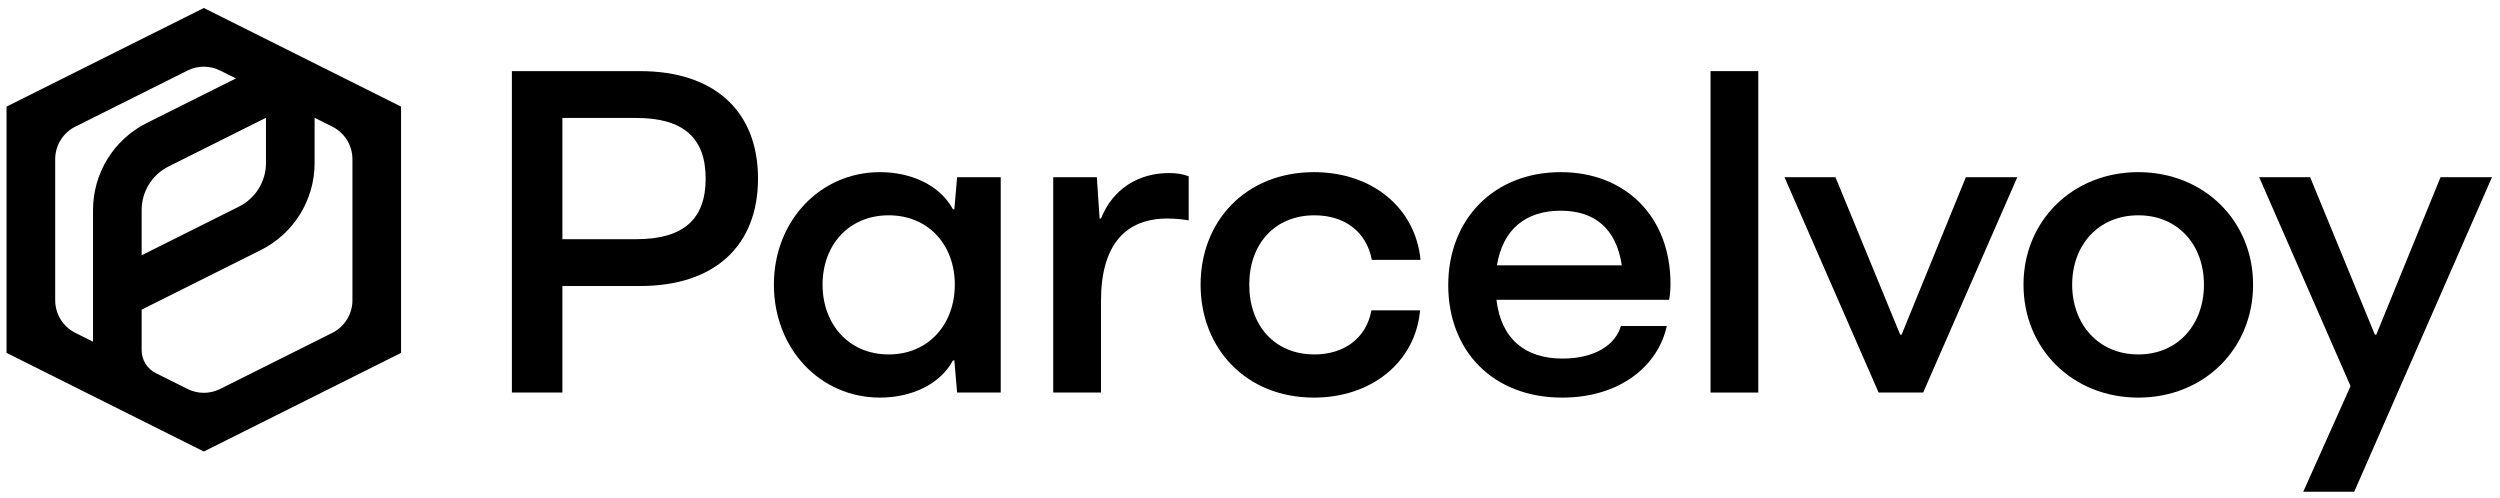
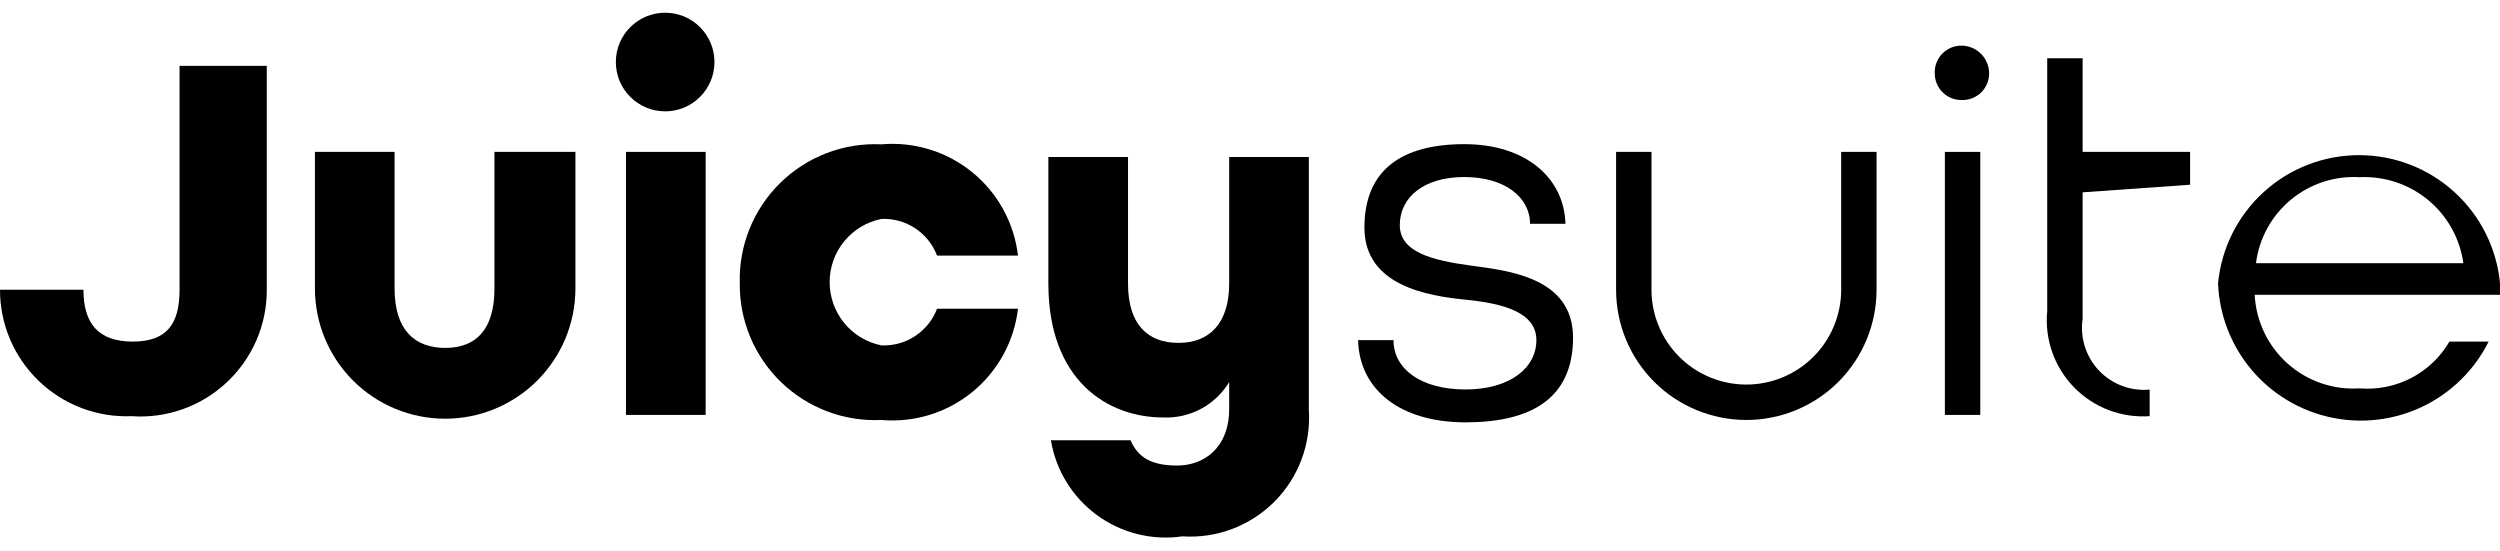
- <svg xmlns="http://www.w3.org/2000/svg" viewBox="0 0 196 39" fill="none">
-   <path d="M50.176 5.576H40.132V30.776H44.092V22.424H50.176C56.044 22.424 59.428 19.256 59.428 14C59.428 8.744 56.044 5.576 50.176 5.576ZM49.888 18.752H44.092V9.248H49.888C53.56 9.248 55.324 10.796 55.324 14C55.324 17.204 53.56 18.752 49.888 18.752Z" fill="currentColor" />
-   <path d="M75.037 13.892L74.821 16.412H74.713C73.705 14.54 71.473 13.496 68.989 13.496C64.309 13.496 60.673 17.312 60.673 22.316C60.673 27.356 64.309 31.172 68.989 31.172C71.473 31.172 73.705 30.128 74.713 28.256H74.821L75.037 30.776H78.457V13.892H75.037ZM64.489 22.316C64.489 19.22 66.541 16.88 69.673 16.88C72.805 16.88 74.857 19.22 74.857 22.316C74.857 25.412 72.805 27.788 69.673 27.788C66.541 27.788 64.489 25.412 64.489 22.316Z" fill="currentColor" />
-   <path d="M91.645 13.568C89.269 13.568 87.253 14.792 86.317 17.132H86.209L85.993 13.892H82.573V30.776H86.317V23.612C86.317 19.112 88.297 17.132 91.537 17.132C92.149 17.132 92.761 17.204 93.193 17.276V13.82C92.725 13.64 92.221 13.568 91.645 13.568Z" fill="currentColor" />
-   <path d="M103.018 31.172C107.554 31.172 110.974 28.364 111.334 24.332H107.518C107.122 26.528 105.358 27.788 103.054 27.788C99.922 27.788 97.942 25.52 97.942 22.316C97.942 19.148 99.922 16.88 103.054 16.88C105.394 16.88 107.122 18.14 107.554 20.372H111.37C110.974 16.304 107.59 13.496 103.018 13.496C97.654 13.496 94.126 17.348 94.126 22.316C94.126 27.284 97.654 31.172 103.018 31.172Z" fill="currentColor" />
-   <path d="M130.966 22.244C130.966 16.988 127.438 13.496 122.362 13.496C117.106 13.496 113.542 17.204 113.542 22.352C113.542 27.536 117.07 31.172 122.47 31.172C127.006 31.172 129.994 28.688 130.678 25.556H127.078C126.646 27.068 124.99 28.112 122.506 28.112C119.554 28.112 117.682 26.564 117.322 23.504H130.858C130.93 23.108 130.966 22.748 130.966 22.244ZM122.362 16.52C125.026 16.52 126.718 17.924 127.15 20.804H117.358C117.826 17.96 119.626 16.52 122.362 16.52Z" fill="currentColor" />
-   <path d="M134.106 30.776H137.85V5.576H134.106V30.776Z" fill="currentColor" />
-   <path d="M147.284 30.776H150.776L158.156 13.892H154.124L149.084 26.24H148.976L143.9 13.892H139.904L147.284 30.776Z" fill="currentColor" />
-   <path d="M167.642 31.172C172.79 31.172 176.642 27.356 176.642 22.316C176.642 17.312 172.79 13.496 167.642 13.496C162.494 13.496 158.642 17.312 158.642 22.316C158.642 27.356 162.494 31.172 167.642 31.172ZM167.642 27.788C164.51 27.788 162.458 25.412 162.458 22.316C162.458 19.22 164.51 16.88 167.642 16.88C170.774 16.88 172.79 19.22 172.79 22.316C172.79 25.412 170.774 27.788 167.642 27.788Z" fill="currentColor" />
-   <path d="M191.339 13.892L186.299 26.24H186.191L181.115 13.892H177.119L184.283 30.272L180.575 38.552H184.571L195.371 13.892H191.339Z" fill="currentColor" />
-   <path fill-rule="evenodd" clip-rule="evenodd" d="M15.979 0.627L31.444 8.359V27.665L15.979 35.398L0.513 27.665V8.359L15.979 0.627ZM5.908 9.926C4.939 10.41 4.327 11.4 4.327 12.484V23.54C4.327 24.624 4.939 25.614 5.908 26.099L7.293 26.791V16.463C7.293 13.574 8.925 10.933 11.509 9.641L18.495 6.148L17.258 5.53C16.453 5.127 15.505 5.127 14.7 5.53L5.908 9.926ZM14.7 30.495L12.212 29.25C11.534 28.912 11.106 28.219 11.106 27.462V24.275L20.449 19.604C23.033 18.312 24.665 15.671 24.665 12.782V9.233L26.05 9.926C27.019 10.41 27.631 11.4 27.631 12.484V23.54C27.631 24.624 27.019 25.614 26.05 26.099L17.258 30.495C16.453 30.897 15.505 30.897 14.7 30.495ZM20.852 9.233V12.782C20.852 14.226 20.035 15.547 18.744 16.193L11.106 20.012V16.463C11.106 15.018 11.922 13.698 13.214 13.052L20.852 9.233Z" fill="currentColor" />
+ <svg xmlns="http://www.w3.org/2000/svg" width="100%" height="100%" viewBox="0 0 159 35" fill="none" preserveAspectRatio="xMidYMid meet" aria-hidden="true" role="img">
+   <path d="M2.59209e-06 18.427H5.307C5.307 20.598 6.274 21.724 8.445 21.724C10.617 21.724 11.42 20.598 11.42 18.427V4.191H16.968V18.427C16.971 19.532 16.748 20.626 16.309 21.64C15.87 22.654 15.225 23.567 14.418 24.322C13.611 25.077 12.656 25.657 11.614 26.026C10.572 26.396 9.467 26.547 8.364 26.469C7.282 26.512 6.201 26.337 5.188 25.952C4.174 25.567 3.249 24.982 2.468 24.23C1.687 23.479 1.064 22.578 0.64 21.581C0.216 20.583 -0.001 19.51 2.59209e-06 18.427Z" fill="currentColor" />
+   <path d="M20.029 18.346V9.66H25.095V18.346C25.095 21 26.383 22.126 28.313 22.126C30.243 22.126 31.448 21 31.448 18.346V9.66H36.597V18.346C36.597 20.543 35.723 22.65 34.17 24.204C32.616 25.757 30.51 26.63 28.313 26.63C26.116 26.63 24.007 25.757 22.454 24.204C20.9 22.65 20.029 20.543 20.029 18.346Z" fill="currentColor" />
+   <path d="M42.304 7.082C44.036 7.082 45.44 5.677 45.44 3.945C45.44 2.213 44.036 0.809 42.304 0.809C40.571 0.809 39.168 2.213 39.168 3.945C39.168 5.677 40.571 7.082 42.304 7.082Z" fill="currentColor" />
+   <path d="M44.879 9.66H39.812V26.389H44.879V9.66Z" fill="currentColor" />
+   <path d="M47.05 18.026C47.015 16.841 47.225 15.661 47.668 14.562C48.111 13.462 48.776 12.466 49.622 11.635C50.467 10.805 51.475 10.158 52.583 9.735C53.69 9.312 54.874 9.123 56.058 9.179C58.142 8.997 60.215 9.635 61.837 10.956C63.458 12.277 64.501 14.179 64.745 16.256H59.596C59.327 15.545 58.839 14.937 58.204 14.518C57.569 14.099 56.818 13.891 56.058 13.924C55.129 14.111 54.292 14.613 53.692 15.346C53.092 16.079 52.765 16.998 52.765 17.945C52.765 18.893 53.092 19.811 53.692 20.544C54.292 21.277 55.129 21.78 56.058 21.966C56.818 21.999 57.569 21.791 58.204 21.372C58.839 20.954 59.327 20.345 59.596 19.634H64.745C64.501 21.712 63.458 23.613 61.837 24.934C60.215 26.255 58.142 26.893 56.058 26.711C54.888 26.766 53.718 26.581 52.622 26.169C51.526 25.756 50.526 25.123 49.683 24.31C48.839 23.497 48.17 22.52 47.717 21.439C47.265 20.359 47.037 19.197 47.05 18.026Z" fill="currentColor" />
+   <path d="M66.837 28H71.903C72.385 29.125 73.271 29.608 74.879 29.608C76.488 29.608 78.176 28.562 78.176 25.989V24.3C77.745 25.015 77.129 25.602 76.393 25.998C75.657 26.394 74.829 26.585 73.994 26.552C70.455 26.552 66.676 24.22 66.676 18.027V9.984H71.742V18.027C71.742 20.681 73.028 21.807 74.958 21.807C76.888 21.807 78.176 20.6 78.176 18.027V9.984H83.242V26.069C83.313 27.144 83.153 28.221 82.775 29.229C82.395 30.237 81.806 31.153 81.045 31.914C80.283 32.675 79.368 33.266 78.361 33.645C77.353 34.024 76.274 34.183 75.199 34.112C73.283 34.391 71.334 33.907 69.77 32.764C68.206 31.621 67.153 29.91 66.837 28Z" fill="currentColor" />
+   <path d="M86.374 21.634H88.627C88.627 23.484 90.395 24.77 93.209 24.77C96.024 24.77 97.714 23.403 97.714 21.634C97.714 19.864 95.622 19.302 93.209 19.06C90.797 18.819 86.777 18.175 86.777 14.476C86.777 10.777 89.188 9.168 93.129 9.168C97.07 9.168 99.483 11.339 99.563 14.235H97.311C97.311 12.546 95.703 11.259 93.129 11.259C90.555 11.259 89.027 12.546 89.027 14.315C89.027 16.084 91.199 16.567 93.531 16.889C95.864 17.21 100.046 17.613 100.046 21.473C100.046 25.333 97.391 26.861 93.209 26.861C89.027 26.861 86.455 24.77 86.374 21.634Z" fill="currentColor" />
+   <path d="M102.783 18.427V9.66H105.035V18.427C105.035 20.026 105.669 21.56 106.8 22.692C107.931 23.823 109.467 24.458 111.067 24.458C112.666 24.458 114.2 23.823 115.331 22.692C116.463 21.56 117.099 20.026 117.099 18.427V9.66H119.349V18.427C119.349 20.623 118.477 22.73 116.924 24.284C115.37 25.837 113.264 26.71 111.067 26.71C108.87 26.71 106.761 25.837 105.208 24.284C103.654 22.73 102.783 20.623 102.783 18.427Z" fill="currentColor" />
+   <path d="M123.051 4.672C123.04 4.443 123.075 4.215 123.155 4.001C123.235 3.786 123.359 3.591 123.517 3.425C123.675 3.26 123.864 3.128 124.074 3.038C124.285 2.948 124.511 2.902 124.74 2.902C125.209 2.902 125.659 3.089 125.991 3.421C126.322 3.752 126.509 4.202 126.509 4.672C126.509 4.9 126.463 5.127 126.373 5.337C126.284 5.547 126.152 5.737 125.987 5.895C125.821 6.053 125.624 6.176 125.409 6.256C125.195 6.336 124.968 6.372 124.74 6.361C124.292 6.361 123.861 6.183 123.544 5.866C123.227 5.549 123.051 5.12 123.051 4.672Z" fill="currentColor" />
+   <path d="M125.945 9.66H123.694V26.389H125.945V9.66Z" fill="currentColor" />
+   <path d="M139.29 11.749V9.658H132.455V3.707H130.203V19.792C130.119 20.676 130.228 21.567 130.523 22.404C130.819 23.241 131.294 24.004 131.913 24.639C132.533 25.274 133.285 25.767 134.115 26.083C134.944 26.398 135.833 26.53 136.718 26.467V24.778C136.123 24.834 135.524 24.753 134.965 24.542C134.406 24.332 133.901 23.997 133.49 23.563C133.08 23.129 132.774 22.608 132.595 22.038C132.415 21.468 132.368 20.865 132.455 20.274V12.232L139.29 11.749Z" fill="currentColor" />
+   <path d="M141.068 18.025C141.28 15.793 142.316 13.72 143.974 12.212C145.633 10.703 147.794 9.867 150.036 9.867C152.277 9.867 154.439 10.703 156.097 12.212C157.755 13.72 158.791 15.793 159.003 18.025V18.748H143.399C143.44 19.58 143.647 20.395 144.006 21.146C144.365 21.897 144.869 22.569 145.49 23.122C146.111 23.676 146.837 24.101 147.624 24.372C148.412 24.643 149.244 24.754 150.075 24.7C151.211 24.794 152.349 24.564 153.36 24.038C154.37 23.511 155.211 22.709 155.785 21.724H158.278C157.377 23.528 155.902 24.981 154.084 25.855C152.267 26.728 150.211 26.972 148.239 26.548C146.268 26.124 144.493 25.057 143.195 23.514C141.897 21.971 141.149 20.04 141.068 18.025ZM156.67 16.738C156.451 15.168 155.654 13.736 154.434 12.725C153.214 11.713 151.658 11.194 150.075 11.269C148.487 11.175 146.923 11.687 145.698 12.702C144.474 13.717 143.681 15.16 143.48 16.738H156.67Z" fill="currentColor" />
</svg>
